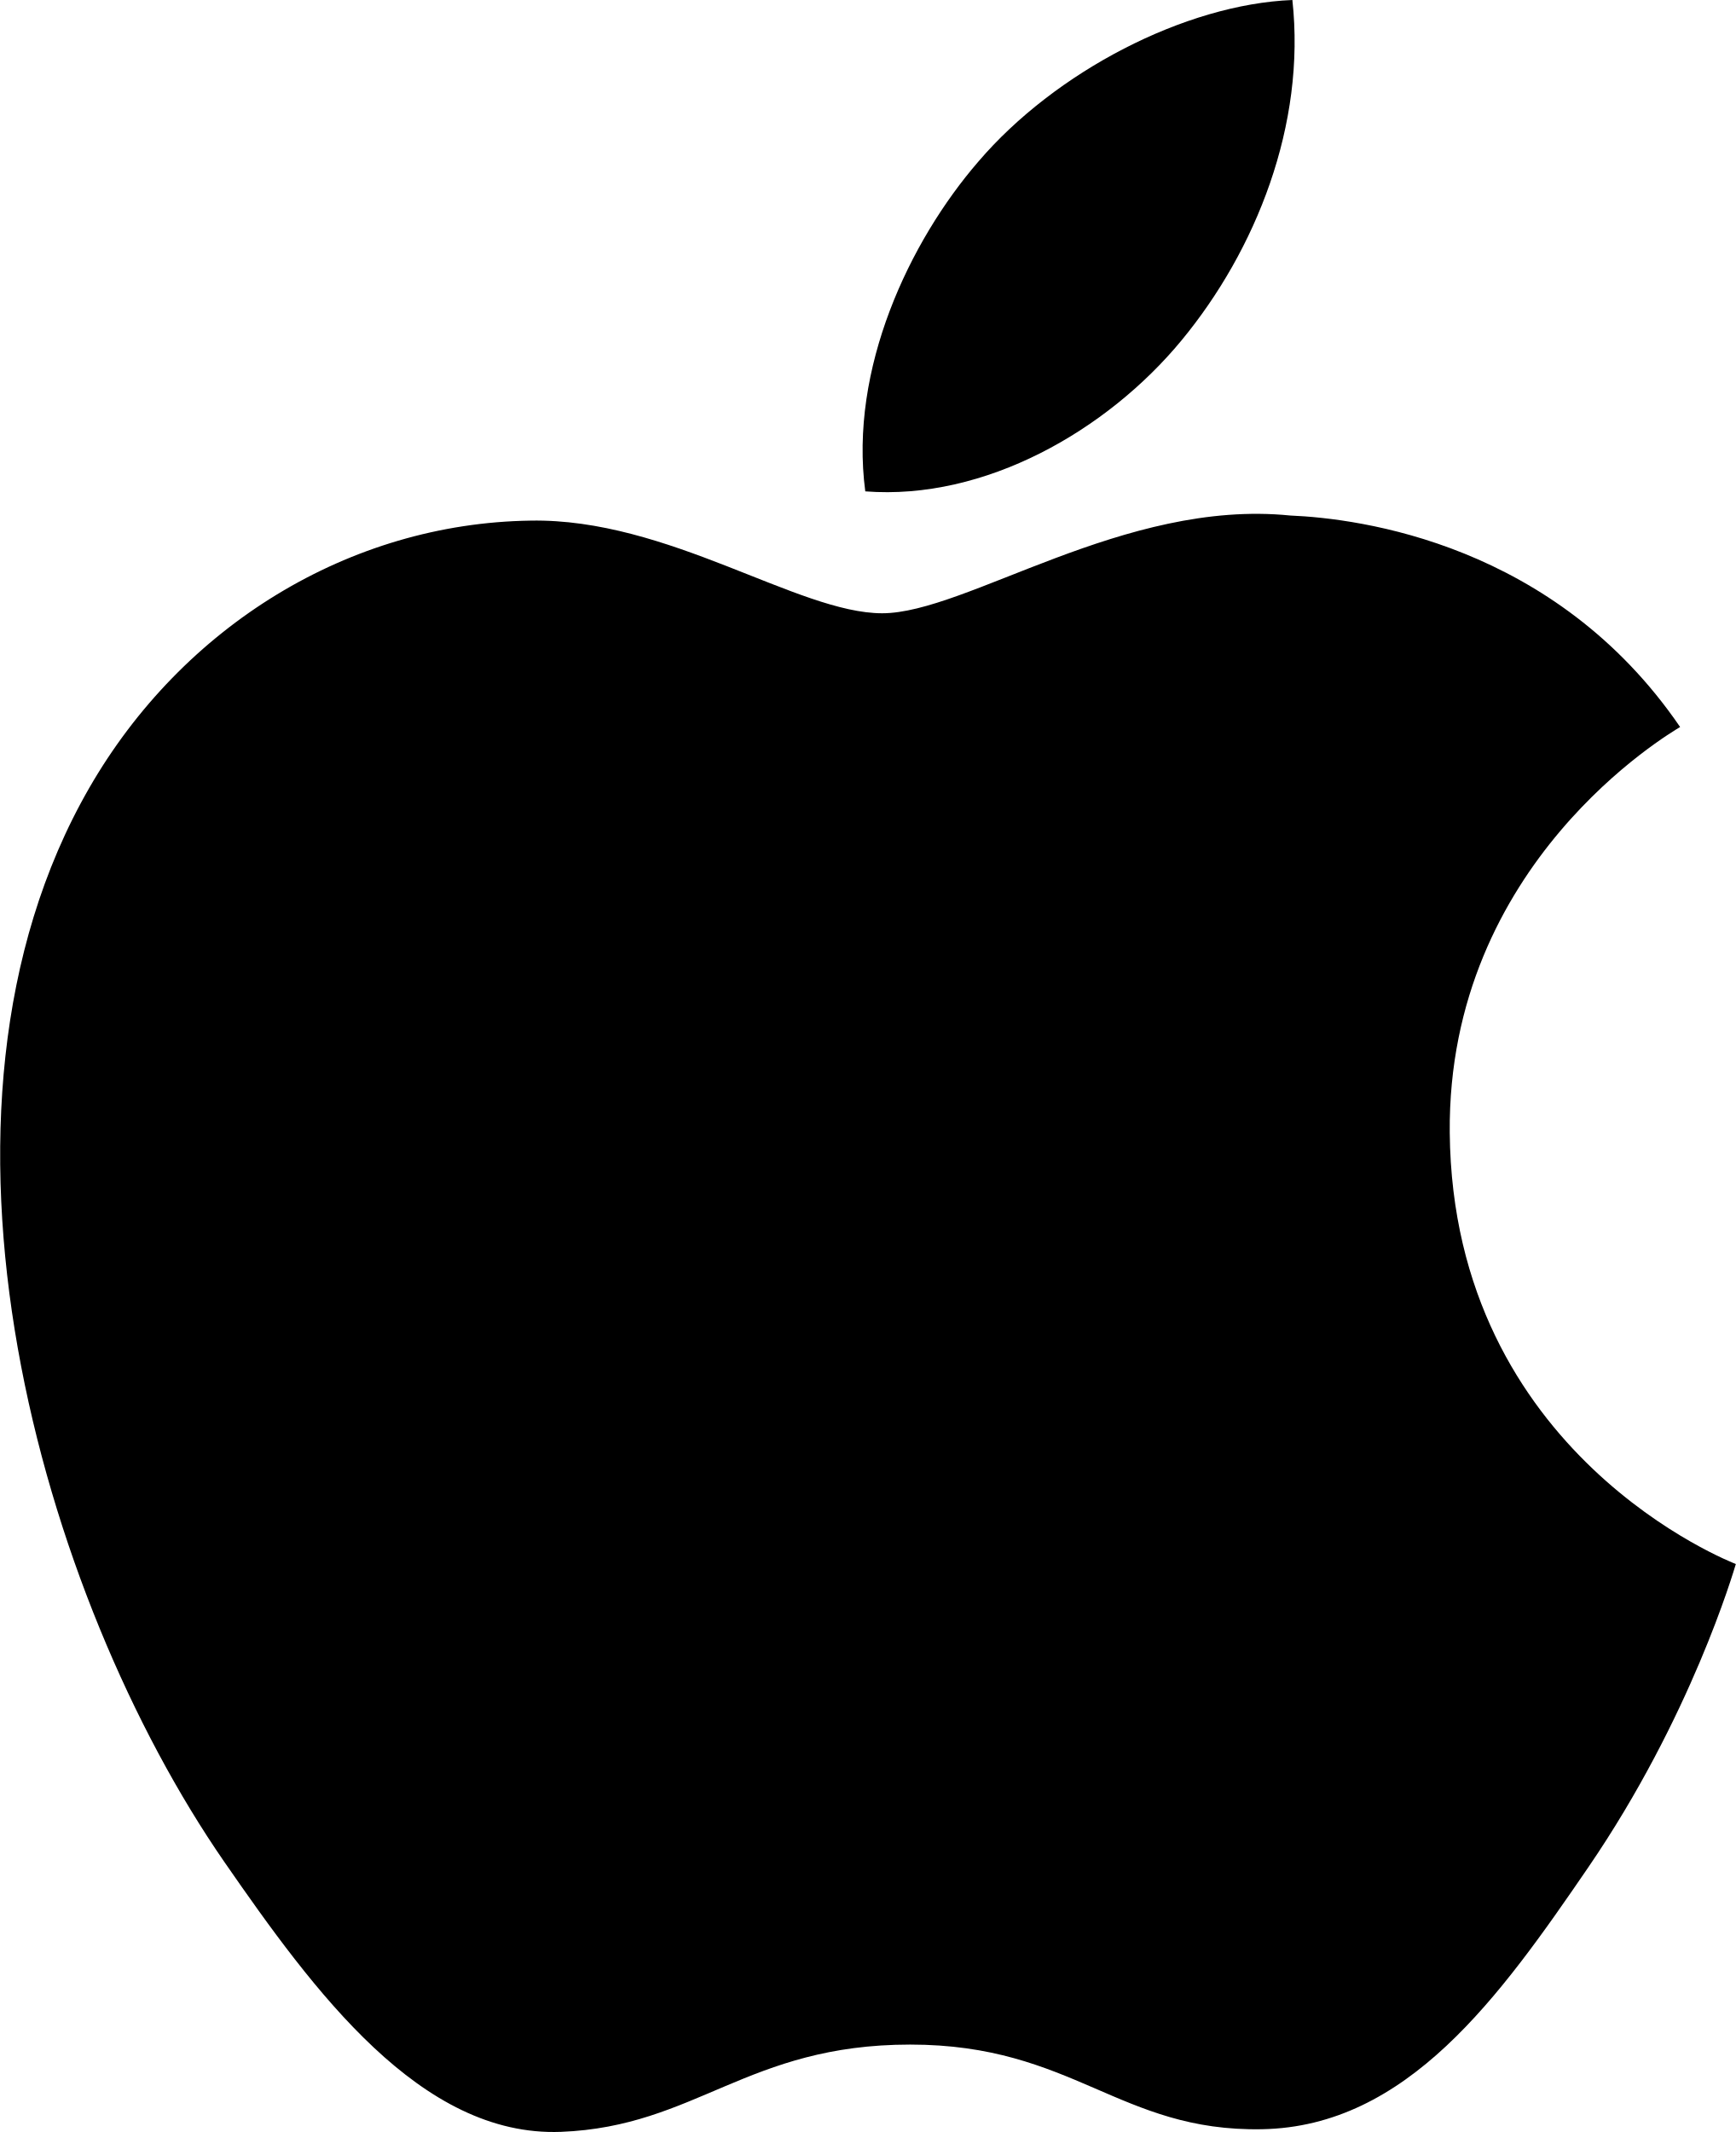
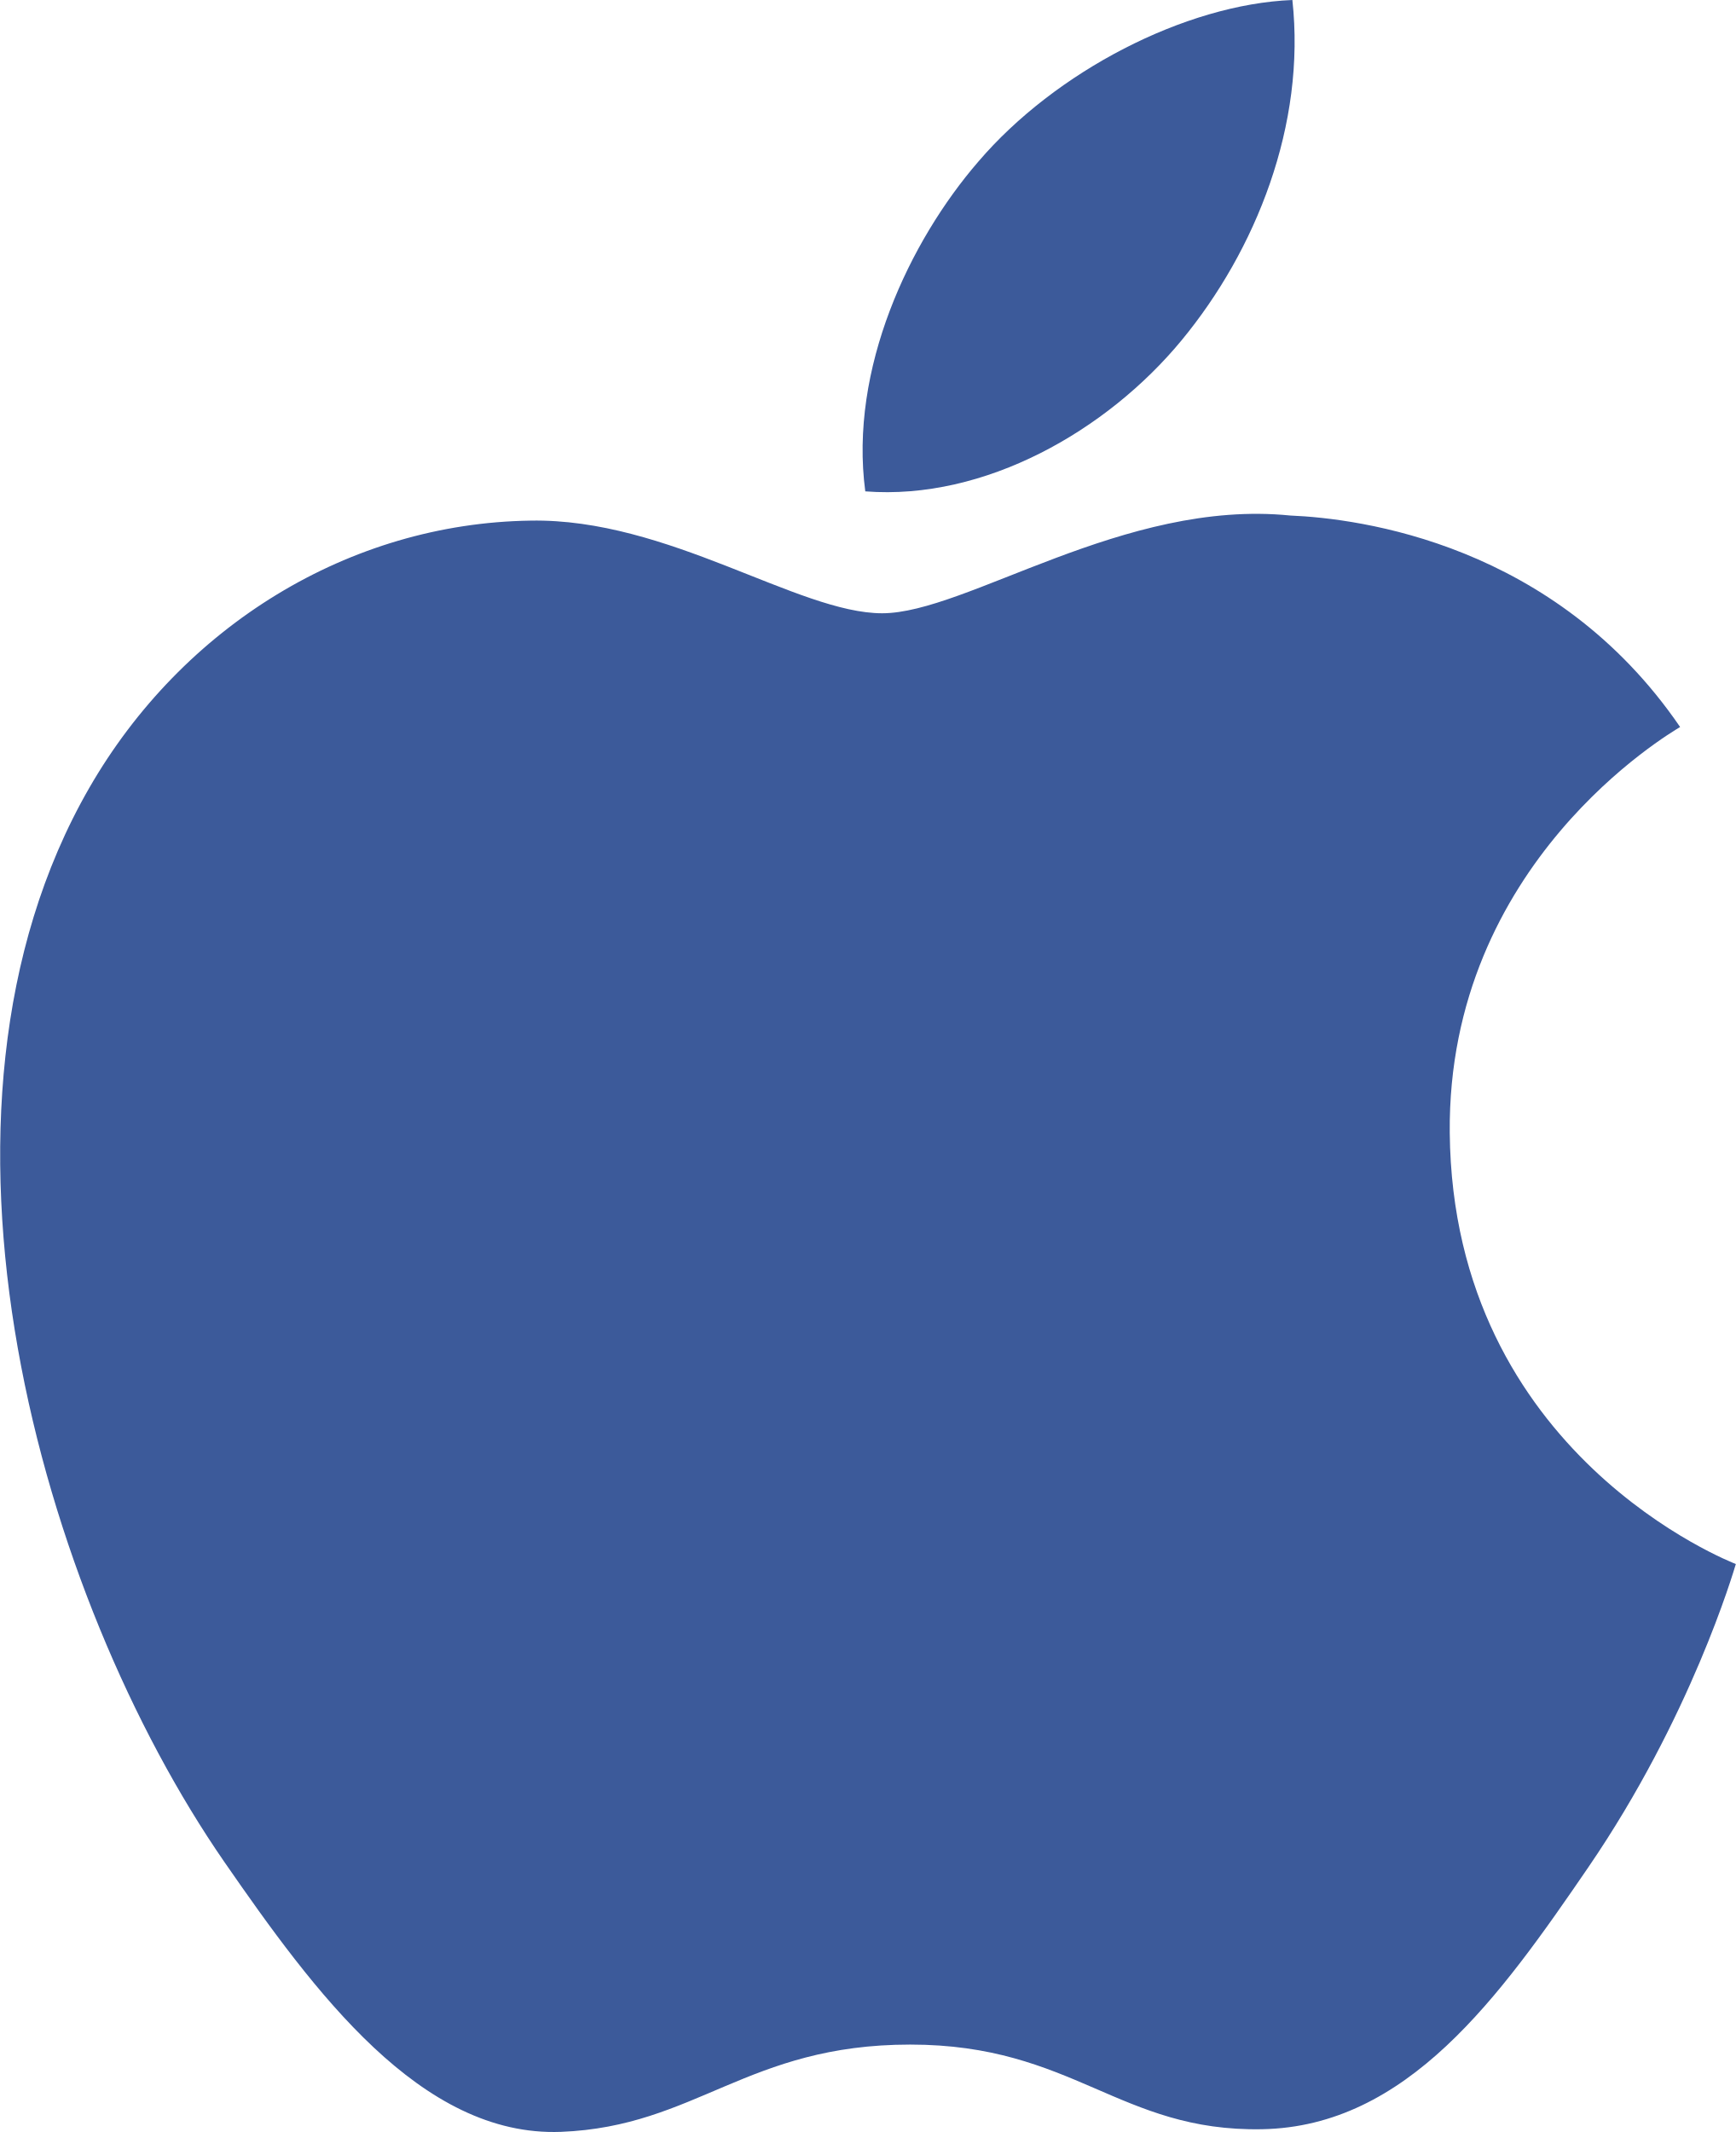
- <svg xmlns="http://www.w3.org/2000/svg" width="2036" height="2500" viewBox="0 0 456.008 560.035">
+ <svg xmlns="http://www.w3.org/2000/svg" width="2036" height="2500" viewBox="0 0 456.008 560.035" fill="#3c5a9a">
  <path d="M380.844 297.529c.787 84.752 74.349 112.955 75.164 113.314-.622 1.988-11.754 40.191-38.756 79.652-23.343 34.117-47.568 68.107-85.731 68.811-37.499.691-49.557-22.236-92.429-22.236-42.859 0-56.256 21.533-91.753 22.928-36.837 1.395-64.889-36.891-88.424-70.883-48.093-69.53-84.846-196.475-35.496-282.165 24.516-42.554 68.328-69.501 115.882-70.192 36.173-.69 70.315 24.336 92.429 24.336 22.1 0 63.59-30.096 107.208-25.676 18.26.76 69.517 7.376 102.429 55.552-2.652 1.644-61.159 35.704-60.523 106.559M310.369 89.418C329.926 65.745 343.089 32.79 339.498 0 311.308 1.133 277.22 18.785 257 42.445c-18.121 20.952-33.991 54.487-29.709 86.628 31.421 2.431 63.52-15.967 83.078-39.655" />
</svg>
